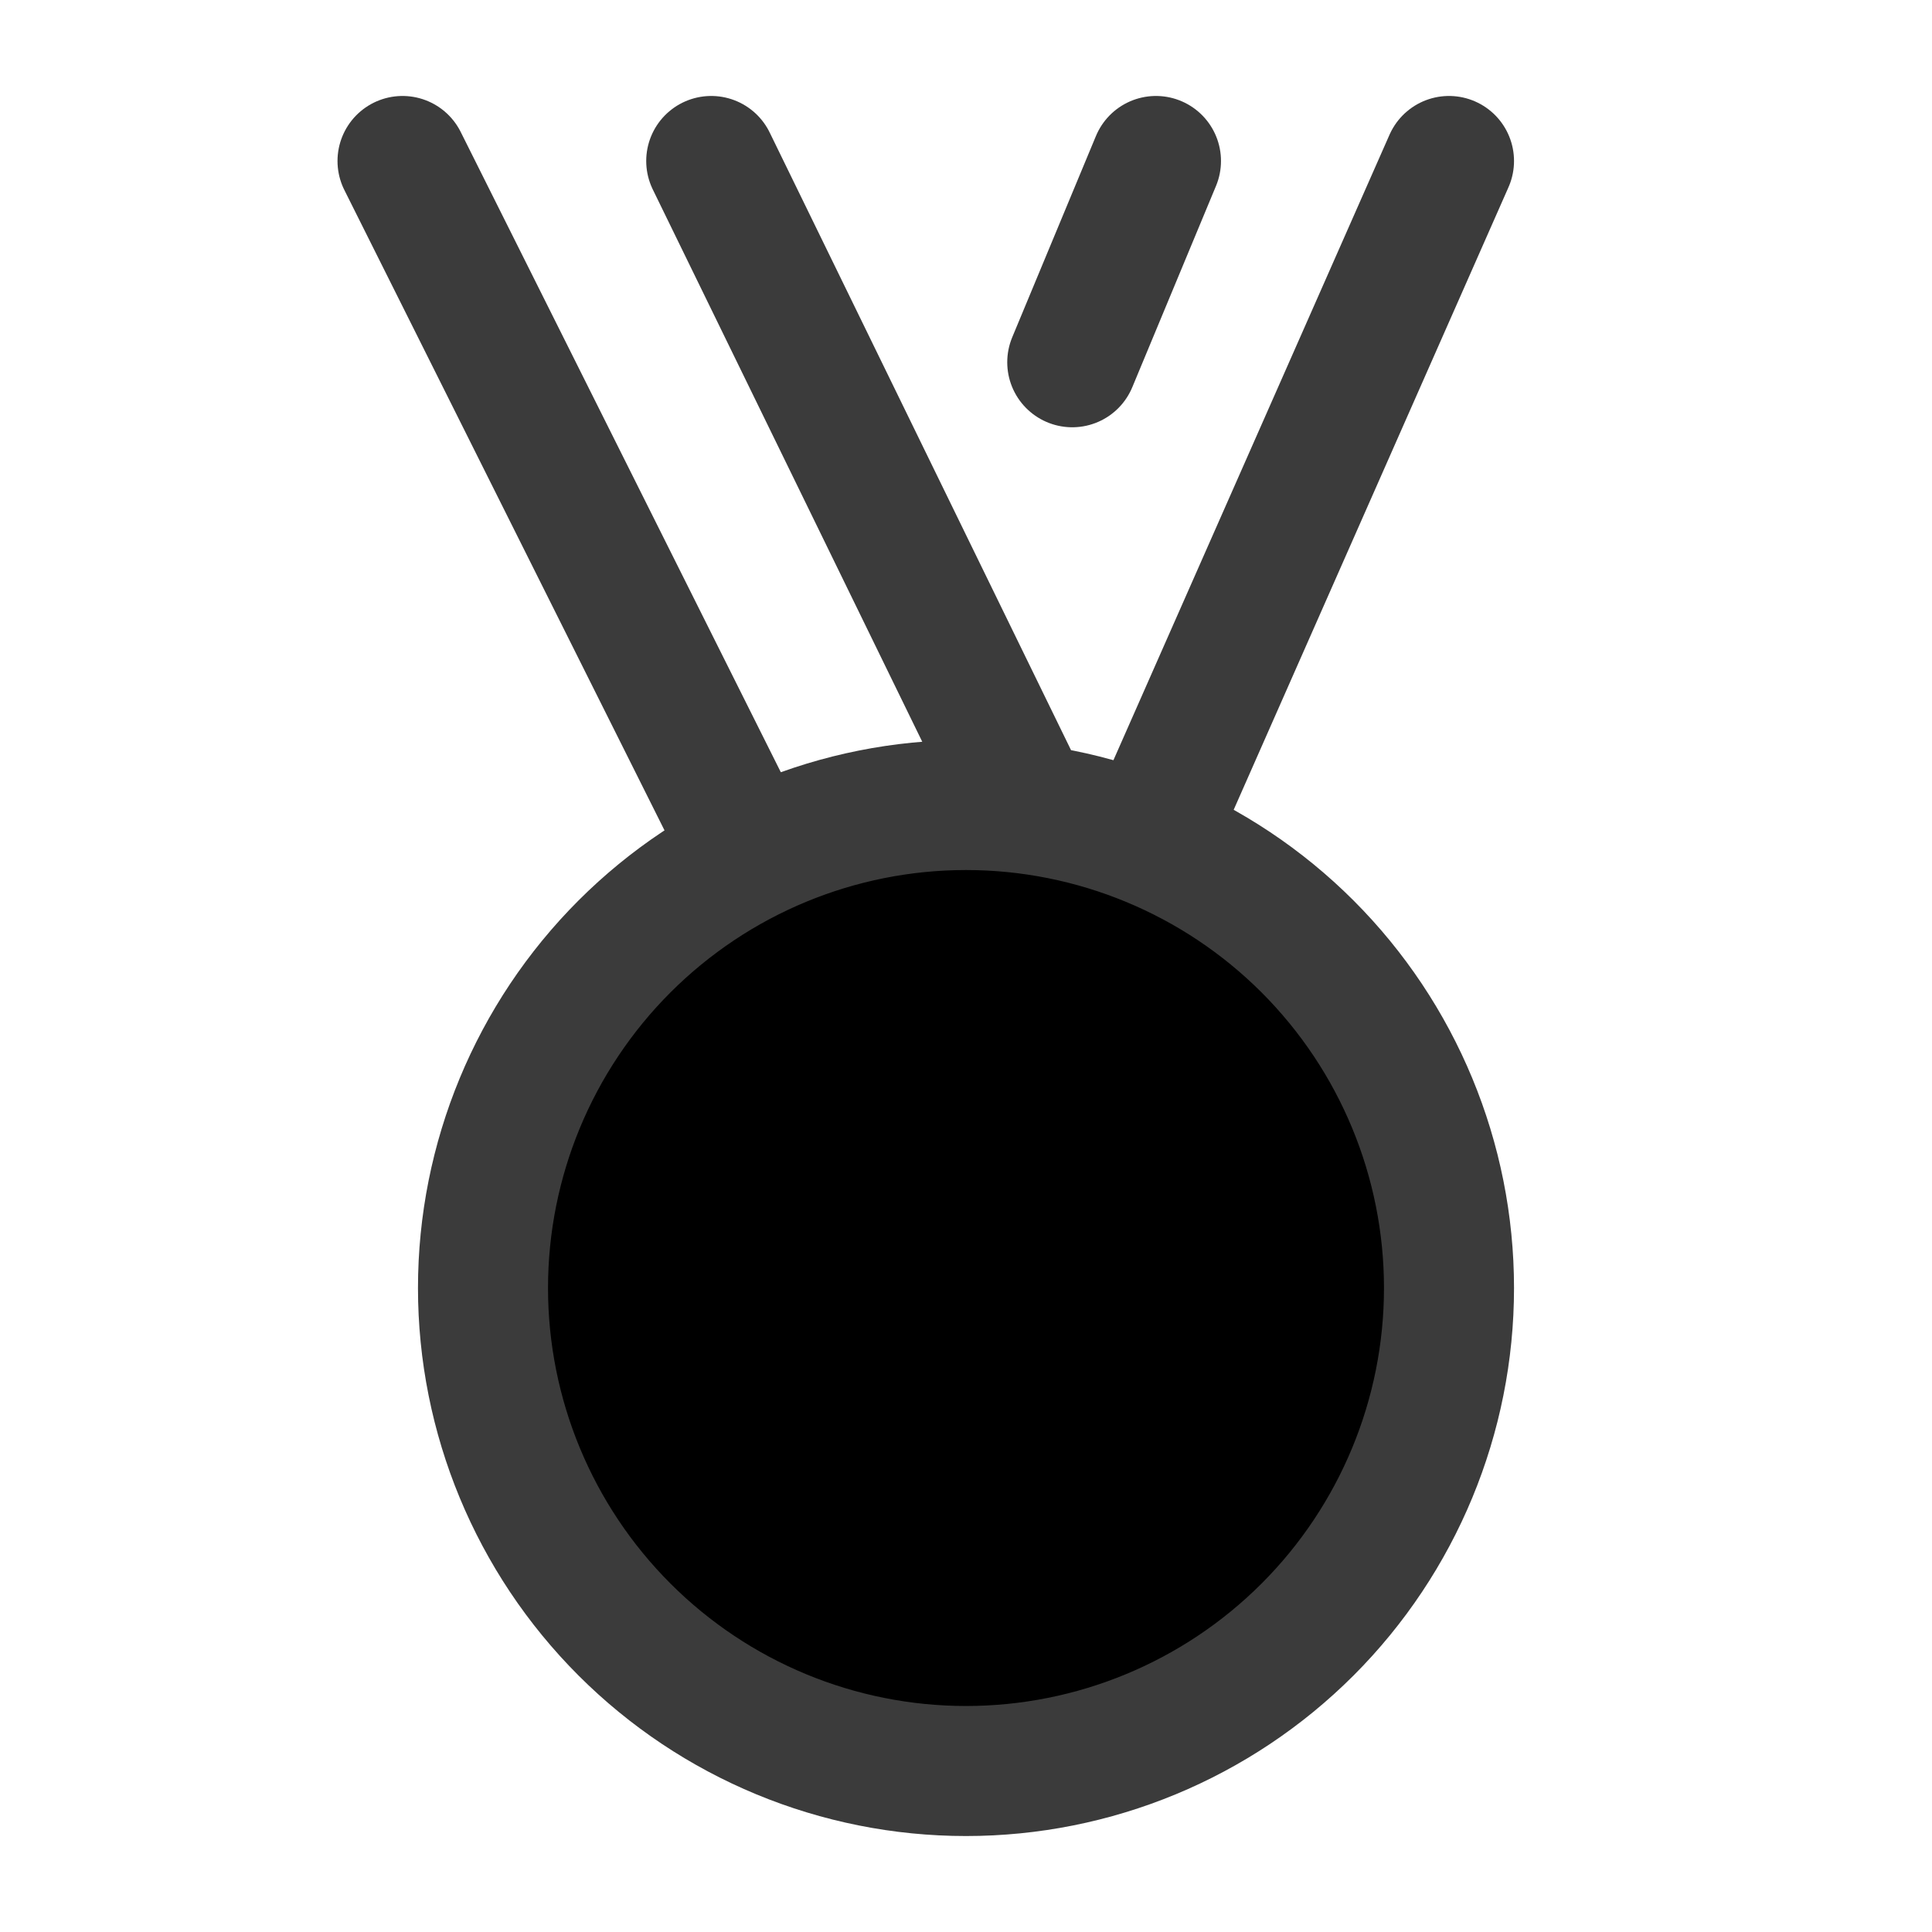
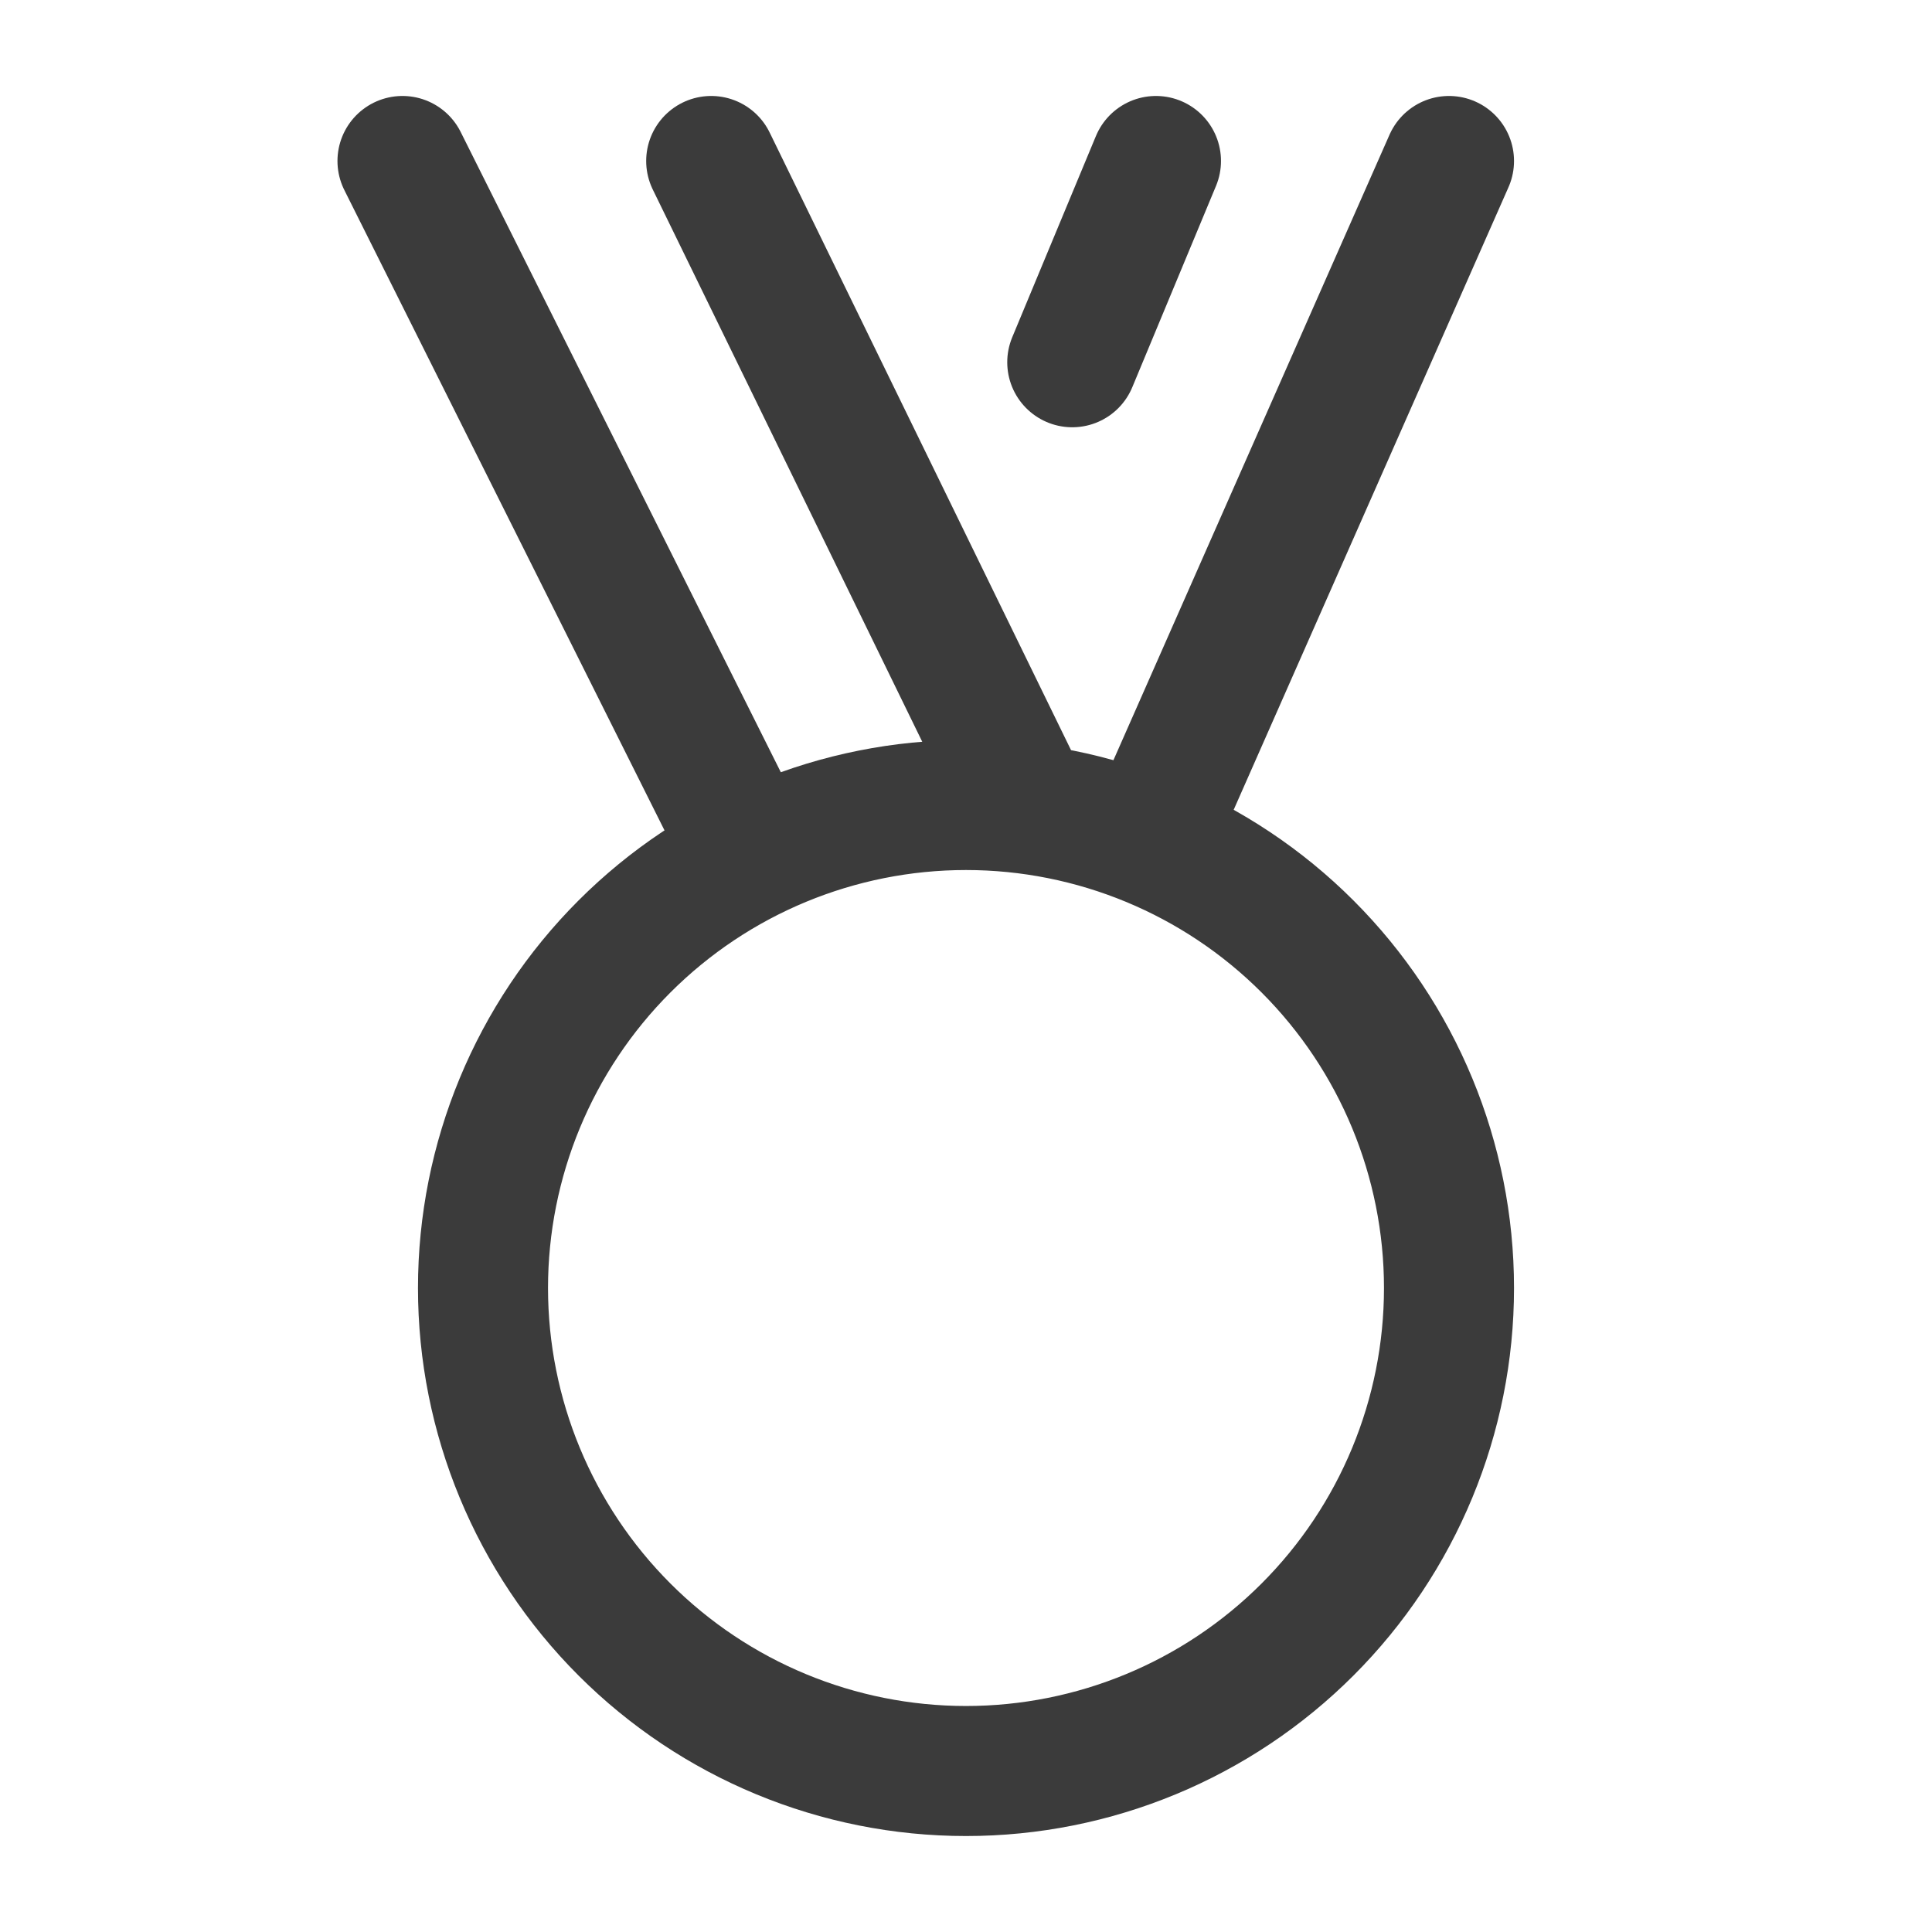
<svg xmlns="http://www.w3.org/2000/svg" width="52" height="52" viewBox="0 0 52 52" fill="none">
-   <path d="M30.923 22.631L39 4.333M20.185 23.036L10.834 4.333M27.651 21.771L19.143 4.333M31.113 4.333L28.86 9.75M13 34.667C13 38.115 14.37 41.421 16.808 43.859C19.246 46.297 22.552 47.667 26 47.667C29.448 47.667 32.755 46.297 35.193 43.859C37.63 41.421 39 38.115 39 34.667C39 31.219 37.63 27.912 35.193 25.474C32.755 23.037 29.448 21.667 26 21.667C22.552 21.667 19.246 23.037 16.808 25.474C14.37 27.912 13 31.219 13 34.667Z" stroke="#3B3B3B" stroke-width="3.5" stroke-linecap="round" stroke-linejoin="round" fill="currentColor" />
+   <path d="M30.923 22.631L39 4.333M20.185 23.036L10.833 4.333M27.651 21.771L19.142 4.333M31.113 4.333L28.86 9.75M13 34.667C13 38.115 14.37 41.421 16.808 43.859C19.246 46.297 22.552 47.667 26 47.667C29.448 47.667 32.755 46.297 35.192 43.859C37.63 41.421 39 38.115 39 34.667C39 31.219 37.63 27.912 35.192 25.474C32.755 23.037 29.448 21.667 26 21.667C22.552 21.667 19.246 23.037 16.808 25.474C14.37 27.912 13 31.219 13 34.667Z" stroke="#3B3B3B" stroke-width="3.5" stroke-linecap="round" stroke-linejoin="round" />
</svg>
